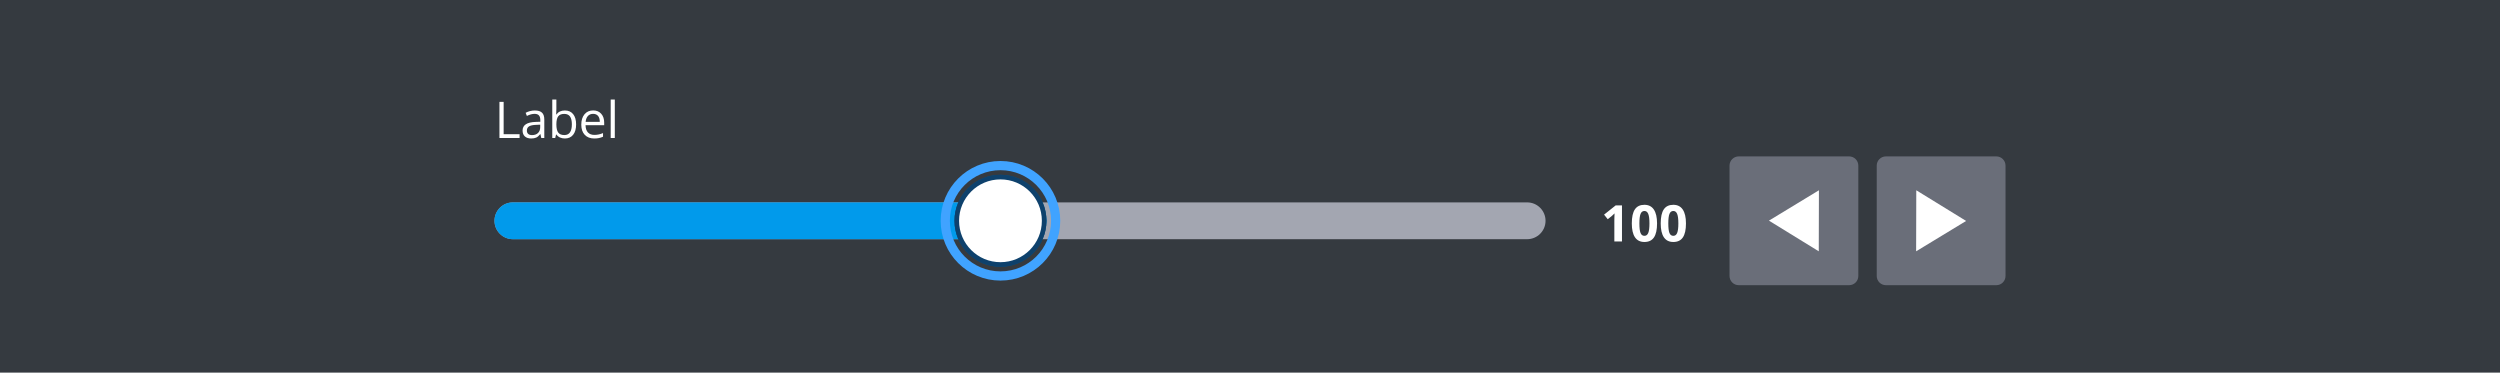
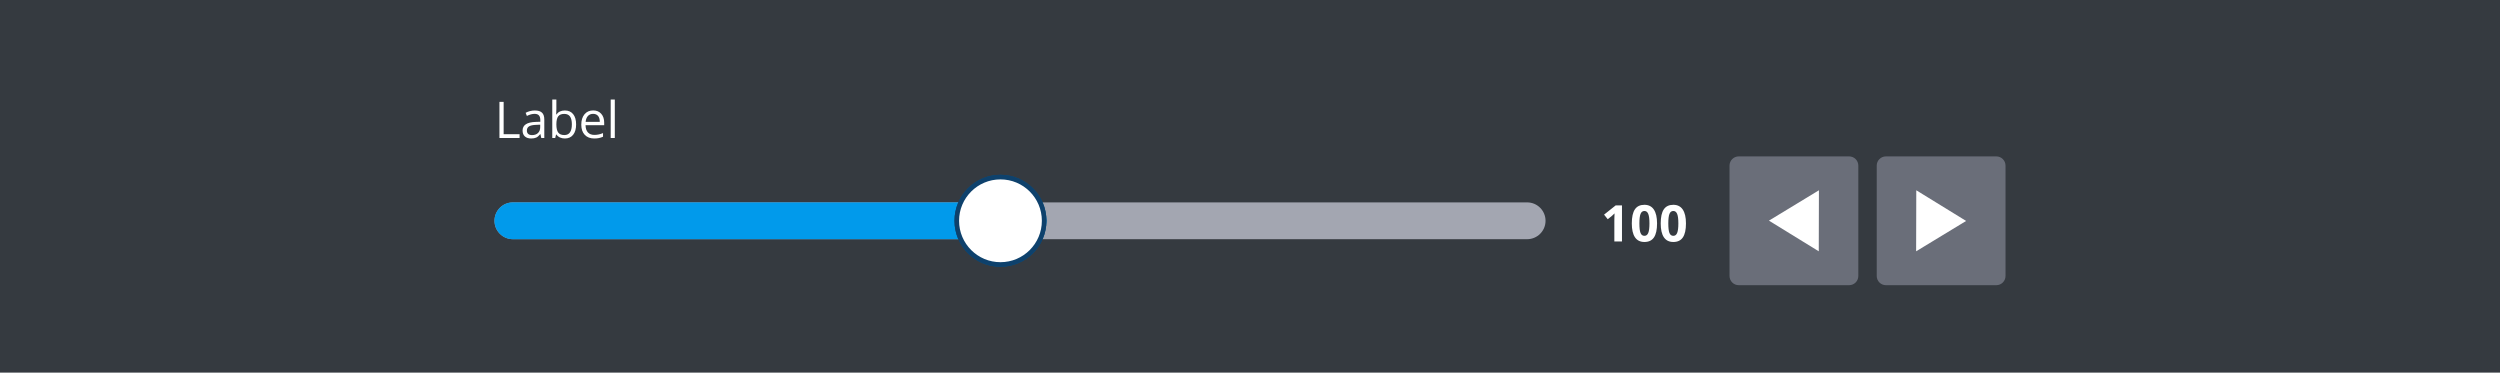
<svg xmlns="http://www.w3.org/2000/svg" width="1087" height="162" viewBox="0 0 1087 162" fill="none">
  <rect width="1087" height="162" fill="#353A40" />
-   <path d="M217.159 60V44.295H218.985V58.346H225.914V60H217.159ZM235.341 60L234.986 58.324H234.9C234.313 59.062 233.726 59.563 233.138 59.828C232.558 60.086 231.831 60.215 230.958 60.215C229.79 60.215 228.874 59.914 228.208 59.312C227.549 58.711 227.219 57.855 227.219 56.745C227.219 54.367 229.121 53.121 232.924 53.007L234.922 52.942V52.212C234.922 51.288 234.721 50.608 234.32 50.171C233.926 49.727 233.292 49.505 232.419 49.505C231.438 49.505 230.328 49.806 229.089 50.407L228.541 49.043C229.121 48.728 229.755 48.481 230.442 48.302C231.137 48.123 231.831 48.033 232.526 48.033C233.93 48.033 234.968 48.345 235.641 48.968C236.322 49.591 236.662 50.59 236.662 51.965V60H235.341ZM231.312 58.743C232.422 58.743 233.292 58.439 233.923 57.83C234.56 57.221 234.879 56.369 234.879 55.273V54.21L233.095 54.285C231.677 54.335 230.653 54.557 230.023 54.951C229.4 55.338 229.089 55.943 229.089 56.767C229.089 57.411 229.282 57.902 229.669 58.238C230.063 58.575 230.61 58.743 231.312 58.743ZM245.605 48.033C247.152 48.033 248.351 48.563 249.204 49.623C250.063 50.676 250.493 52.169 250.493 54.102C250.493 56.036 250.059 57.54 249.193 58.614C248.333 59.681 247.137 60.215 245.605 60.215C244.839 60.215 244.137 60.075 243.499 59.796C242.869 59.509 242.339 59.073 241.91 58.485H241.781L241.405 60H240.126V43.285H241.91V47.346C241.91 48.255 241.881 49.072 241.824 49.795H241.91C242.74 48.62 243.972 48.033 245.605 48.033ZM245.347 49.526C244.13 49.526 243.252 49.877 242.715 50.579C242.178 51.274 241.91 52.448 241.91 54.102C241.91 55.757 242.185 56.942 242.737 57.658C243.288 58.367 244.173 58.722 245.39 58.722C246.486 58.722 247.302 58.324 247.839 57.529C248.376 56.727 248.645 55.578 248.645 54.081C248.645 52.548 248.376 51.406 247.839 50.654C247.302 49.902 246.471 49.526 245.347 49.526ZM258.372 60.215C256.632 60.215 255.257 59.685 254.247 58.625C253.245 57.565 252.743 56.093 252.743 54.21C252.743 52.312 253.209 50.805 254.14 49.688C255.078 48.57 256.335 48.012 257.91 48.012C259.386 48.012 260.553 48.499 261.412 49.473C262.272 50.44 262.701 51.718 262.701 53.308V54.435H254.591C254.627 55.818 254.974 56.867 255.633 57.583C256.299 58.299 257.234 58.657 258.437 58.657C259.704 58.657 260.958 58.392 262.196 57.862V59.452C261.566 59.724 260.968 59.918 260.403 60.032C259.844 60.154 259.167 60.215 258.372 60.215ZM257.889 49.505C256.944 49.505 256.188 49.813 255.622 50.429C255.064 51.045 254.734 51.897 254.634 52.985H260.789C260.789 51.861 260.539 51.002 260.037 50.407C259.536 49.806 258.82 49.505 257.889 49.505ZM267.315 60H265.532V43.285H267.315V60Z" fill="#fff" />
+   <path d="M217.159 60V44.295H218.985V58.346H225.914V60H217.159ZM235.341 60L234.986 58.324H234.9C234.313 59.062 233.726 59.563 233.138 59.828C232.558 60.086 231.831 60.215 230.958 60.215C229.79 60.215 228.874 59.914 228.208 59.312C227.549 58.711 227.219 57.855 227.219 56.745C227.219 54.367 229.121 53.121 232.924 53.007L234.922 52.942V52.212C234.922 51.288 234.721 50.608 234.32 50.171C233.926 49.727 233.292 49.505 232.419 49.505C231.438 49.505 230.328 49.806 229.089 50.407L228.541 49.043C229.121 48.728 229.755 48.481 230.442 48.302C231.137 48.123 231.831 48.033 232.526 48.033C233.93 48.033 234.968 48.345 235.641 48.968C236.322 49.591 236.662 50.59 236.662 51.965V60H235.341ZM231.312 58.743C232.422 58.743 233.292 58.439 233.923 57.83C234.56 57.221 234.879 56.369 234.879 55.273V54.21L233.095 54.285C231.677 54.335 230.653 54.557 230.023 54.951C229.4 55.338 229.089 55.943 229.089 56.767C229.089 57.411 229.282 57.902 229.669 58.238C230.063 58.575 230.61 58.743 231.312 58.743ZM245.605 48.033C247.152 48.033 248.351 48.563 249.204 49.623C250.063 50.676 250.493 52.169 250.493 54.102C250.493 56.036 250.059 57.54 249.193 58.614C248.333 59.681 247.137 60.215 245.605 60.215C244.839 60.215 244.137 60.075 243.499 59.796C242.869 59.509 242.339 59.073 241.91 58.485H241.781L241.405 60H240.126V43.285H241.91V47.346C241.91 48.255 241.881 49.072 241.824 49.795H241.91C242.74 48.62 243.972 48.033 245.605 48.033ZM245.347 49.526C244.13 49.526 243.252 49.877 242.715 50.579C242.178 51.274 241.91 52.448 241.91 54.102C241.91 55.757 242.185 56.942 242.737 57.658C243.288 58.367 244.173 58.722 245.39 58.722C246.486 58.722 247.302 58.324 247.839 57.529C248.376 56.727 248.645 55.578 248.645 54.081C248.645 52.548 248.376 51.406 247.839 50.654C247.302 49.902 246.471 49.526 245.347 49.526ZM258.372 60.215C256.632 60.215 255.257 59.685 254.247 58.625C253.245 57.565 252.743 56.093 252.743 54.21C252.743 52.312 253.209 50.805 254.14 49.688C255.078 48.57 256.335 48.012 257.91 48.012C259.386 48.012 260.553 48.499 261.412 49.473C262.272 50.44 262.701 51.718 262.701 53.308V54.435H254.591C254.627 55.818 254.974 56.867 255.633 57.583C256.299 58.299 257.234 58.657 258.437 58.657C259.704 58.657 260.958 58.392 262.196 57.862V59.452C261.566 59.724 260.968 59.918 260.403 60.032C259.844 60.154 259.167 60.215 258.372 60.215ZM257.889 49.505C256.944 49.505 256.188 49.813 255.622 50.429C255.064 51.045 254.734 51.897 254.634 52.985H260.789C260.789 51.861 260.539 51.002 260.037 50.407C259.536 49.806 258.82 49.505 257.889 49.505ZM267.315 60H265.532V43.285H267.315V60Z" fill="white" />
  <rect x="215" y="88" width="457" height="16" rx="8" fill="#A3A6B1" />
  <rect x="215" y="88" width="240" height="16" rx="8" fill="#019AEB" />
-   <circle cx="435" cy="96" r="19" fill="#fff" stroke="#004F83" stroke-width="2" />
-   <circle cx="435" cy="96" r="24" stroke="#40A3FF" stroke-width="4" />
-   <path d="M705.235 105H701.916V95.912L701.948 94.419L702.002 92.786C701.451 93.338 701.067 93.699 700.853 93.871L699.048 95.321L697.447 93.323L702.507 89.295H705.235V105ZM720.489 97.147C720.489 99.89 720.038 101.921 719.136 103.238C718.241 104.556 716.858 105.215 714.989 105.215C713.177 105.215 711.81 104.535 710.886 103.174C709.969 101.813 709.511 99.804 709.511 97.147C709.511 94.376 709.958 92.335 710.854 91.024C711.749 89.707 713.127 89.048 714.989 89.048C716.801 89.048 718.169 89.735 719.093 91.11C720.024 92.485 720.489 94.498 720.489 97.147ZM712.809 97.147C712.809 99.074 712.973 100.456 713.303 101.294C713.639 102.125 714.201 102.54 714.989 102.54C715.763 102.54 716.321 102.118 716.665 101.272C717.009 100.427 717.181 99.052 717.181 97.147C717.181 95.221 717.005 93.839 716.654 93.001C716.311 92.156 715.756 91.733 714.989 91.733C714.209 91.733 713.65 92.156 713.313 93.001C712.977 93.839 712.809 95.221 712.809 97.147ZM733.058 97.147C733.058 99.89 732.606 101.921 731.704 103.238C730.809 104.556 729.427 105.215 727.558 105.215C725.746 105.215 724.378 104.535 723.454 103.174C722.537 101.813 722.079 99.804 722.079 97.147C722.079 94.376 722.527 92.335 723.422 91.024C724.317 89.707 725.696 89.048 727.558 89.048C729.369 89.048 730.737 89.735 731.661 91.11C732.592 92.485 733.058 94.498 733.058 97.147ZM725.377 97.147C725.377 99.074 725.542 100.456 725.871 101.294C726.208 102.125 726.77 102.54 727.558 102.54C728.331 102.54 728.89 102.118 729.233 101.272C729.577 100.427 729.749 99.052 729.749 97.147C729.749 95.221 729.574 93.839 729.223 93.001C728.879 92.156 728.324 91.733 727.558 91.733C726.777 91.733 726.218 92.156 725.882 93.001C725.545 93.839 725.377 95.221 725.377 97.147Z" fill="#fff" />
+   <circle cx="435" cy="96" r="19" fill="white" stroke="#004F83" stroke-width="2" />
+   <path d="M705.235 105H701.916V95.912L701.948 94.419L702.002 92.786C701.451 93.338 701.067 93.699 700.853 93.871L699.048 95.321L697.447 93.323L702.507 89.295H705.235V105ZM720.489 97.147C720.489 99.89 720.038 101.921 719.136 103.238C718.241 104.556 716.858 105.215 714.989 105.215C713.177 105.215 711.81 104.535 710.886 103.174C709.969 101.813 709.511 99.804 709.511 97.147C709.511 94.376 709.958 92.335 710.854 91.024C711.749 89.707 713.127 89.048 714.989 89.048C716.801 89.048 718.169 89.735 719.093 91.11C720.024 92.485 720.489 94.498 720.489 97.147ZM712.809 97.147C712.809 99.074 712.973 100.456 713.303 101.294C713.639 102.125 714.201 102.54 714.989 102.54C715.763 102.54 716.321 102.118 716.665 101.272C717.009 100.427 717.181 99.052 717.181 97.147C717.181 95.221 717.005 93.839 716.654 93.001C716.311 92.156 715.756 91.733 714.989 91.733C714.209 91.733 713.65 92.156 713.313 93.001C712.977 93.839 712.809 95.221 712.809 97.147ZM733.058 97.147C733.058 99.89 732.606 101.921 731.704 103.238C730.809 104.556 729.427 105.215 727.558 105.215C725.746 105.215 724.378 104.535 723.454 103.174C722.537 101.813 722.079 99.804 722.079 97.147C722.079 94.376 722.527 92.335 723.422 91.024C724.317 89.707 725.696 89.048 727.558 89.048C729.369 89.048 730.737 89.735 731.661 91.11C732.592 92.485 733.058 94.498 733.058 97.147ZM725.377 97.147C725.377 99.074 725.542 100.456 725.871 101.294C726.208 102.125 726.77 102.54 727.558 102.54C728.331 102.54 728.89 102.118 729.233 101.272C729.577 100.427 729.749 99.052 729.749 97.147C729.749 95.221 729.574 93.839 729.223 93.001C728.879 92.156 728.324 91.733 727.558 91.733C726.777 91.733 726.218 92.156 725.882 93.001C725.545 93.839 725.377 95.221 725.377 97.147Z" fill="white" />
  <rect x="752" y="68" width="56" height="56" rx="4" fill="#6A6E79" />
-   <path d="M790.867 82.733L769.133 95.933L790.8 109.267L790.867 82.733Z" fill="#fff" />
+   <path d="M790.867 82.733L769.133 95.933L790.8 109.267L790.867 82.733Z" fill="white" />
  <rect x="816" y="68" width="56" height="56" rx="4" fill="#6A6E79" />
-   <path d="M833.133 109.267L854.867 96.067L833.2 82.733L833.133 109.267Z" fill="#fff" />
-   <circle cx="435" cy="96" r="19" fill="#fff" stroke="#0E416C" stroke-width="2" />
+   <path d="M833.133 109.267L854.867 96.067L833.2 82.733L833.133 109.267Z" fill="white" />
+   <circle cx="435" cy="96" r="19" fill="white" stroke="#0E416C" stroke-width="2" />
</svg>
